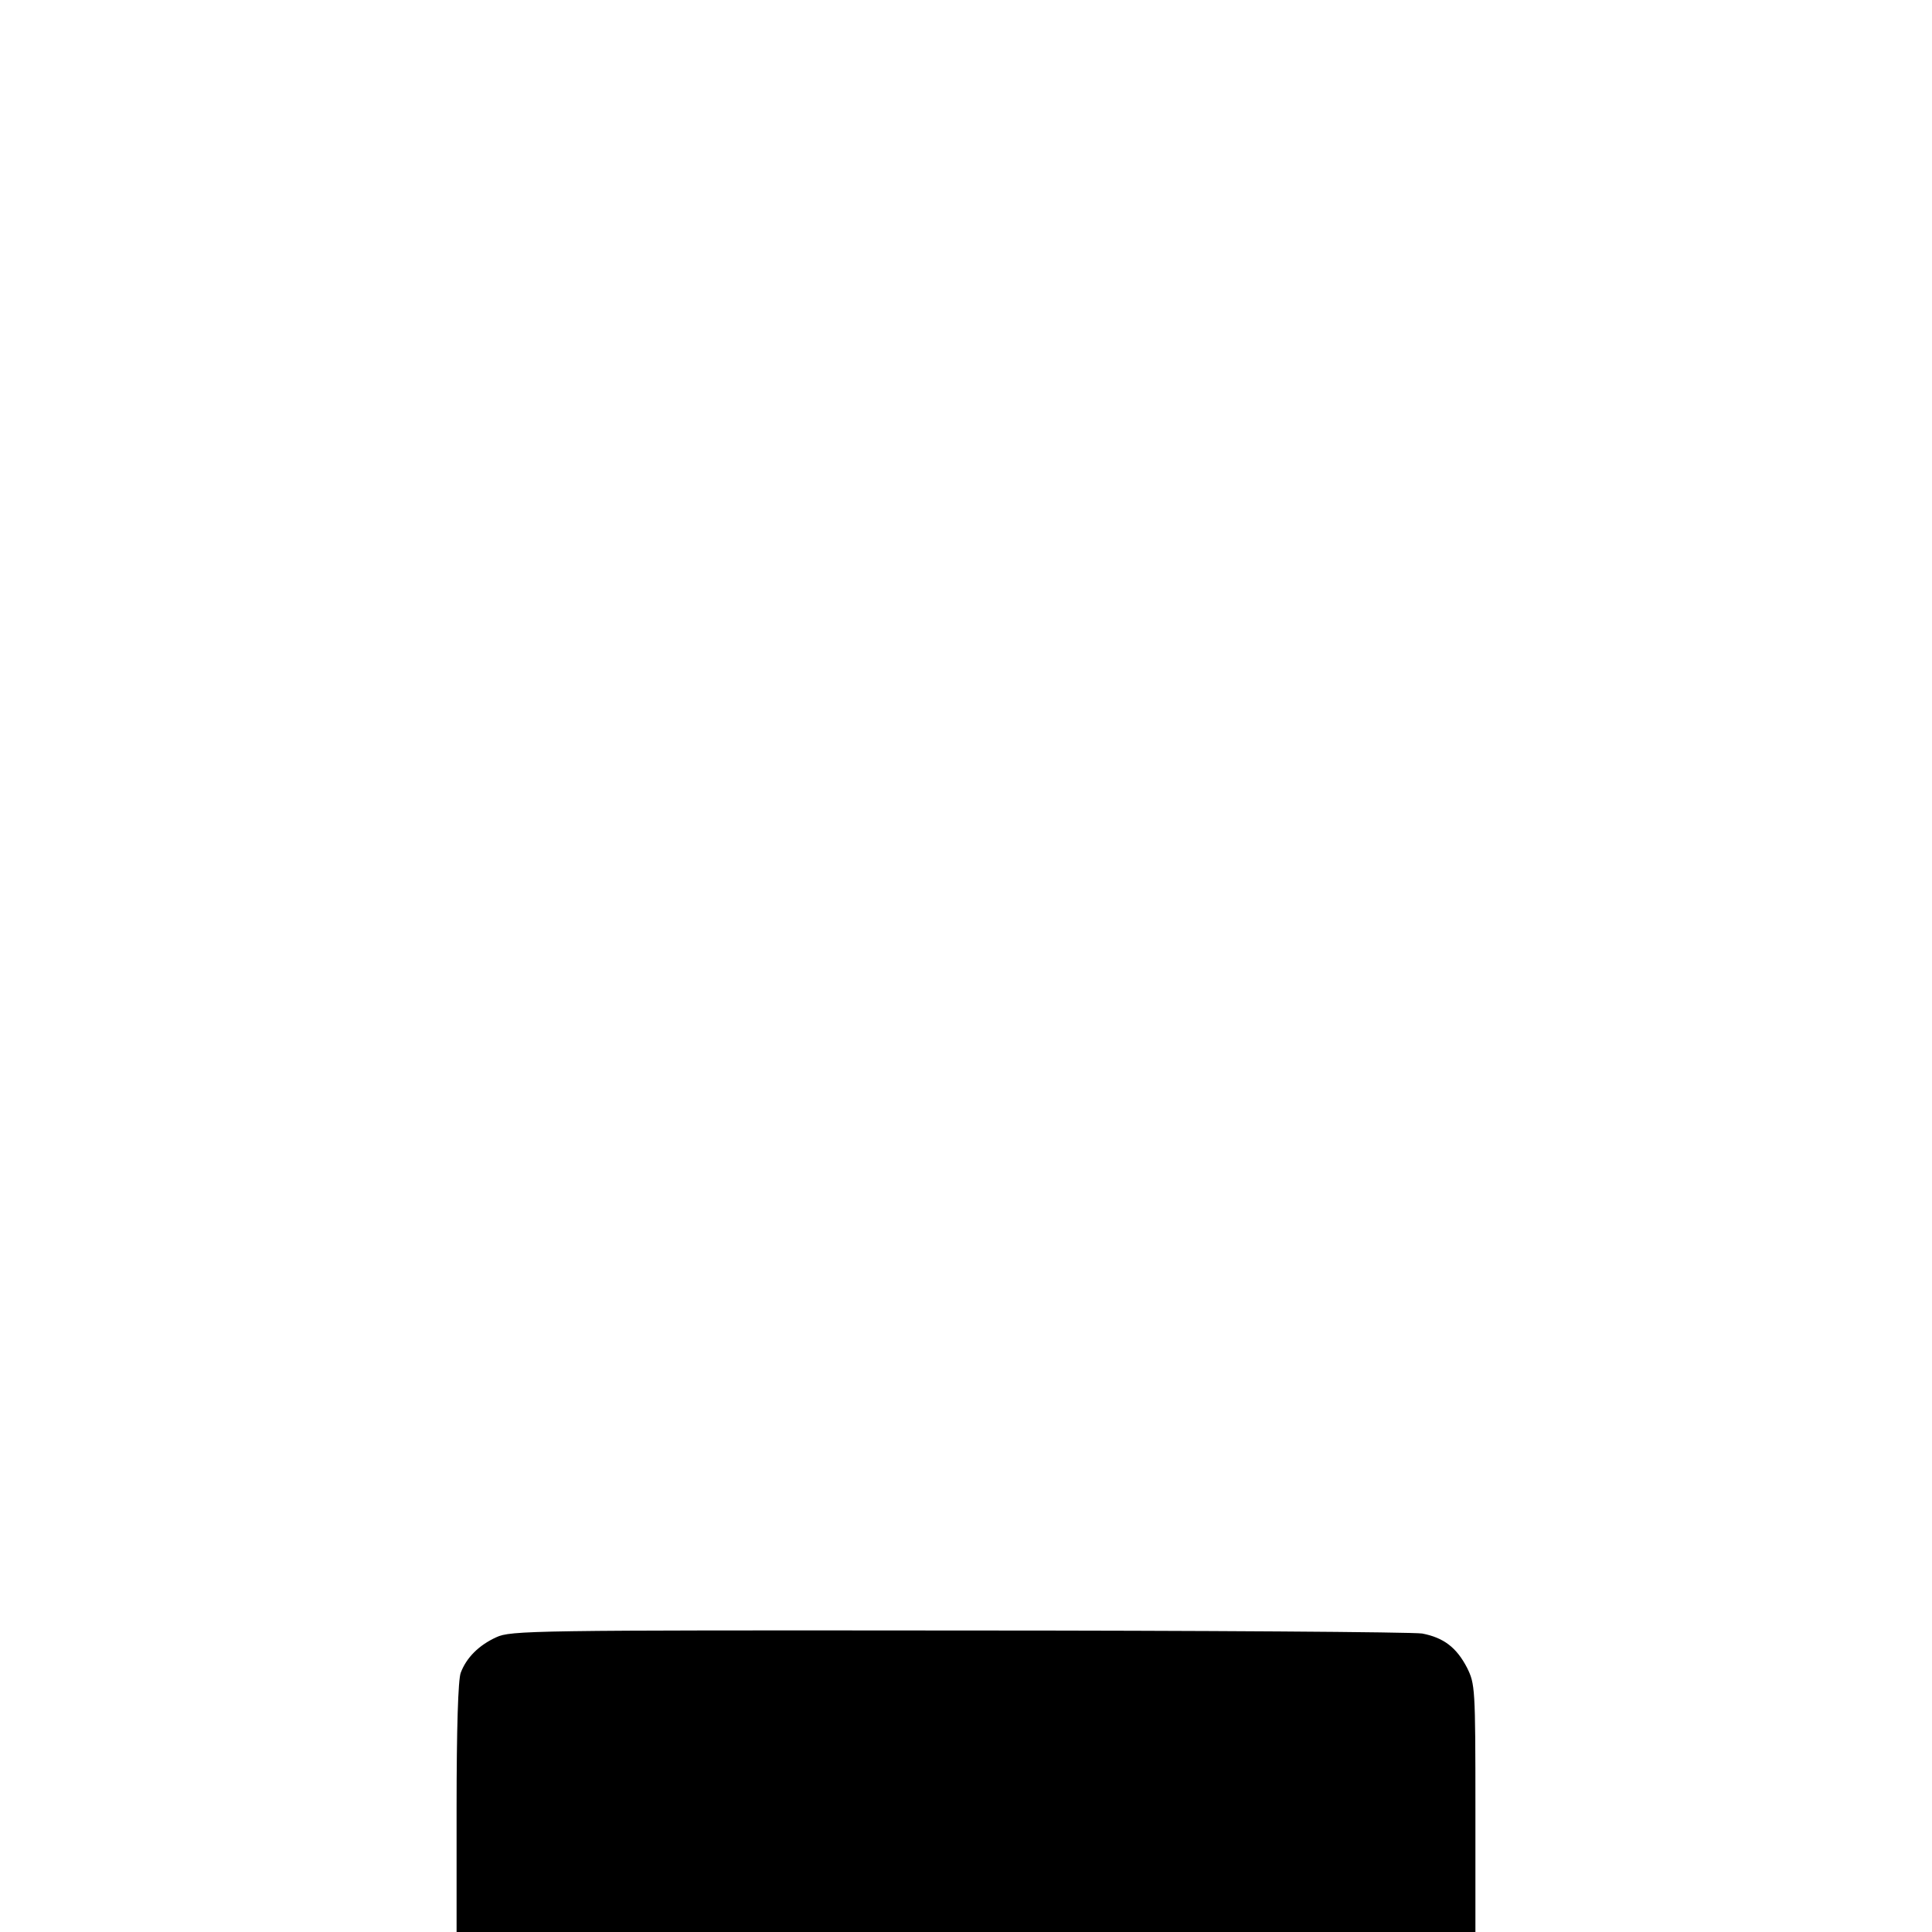
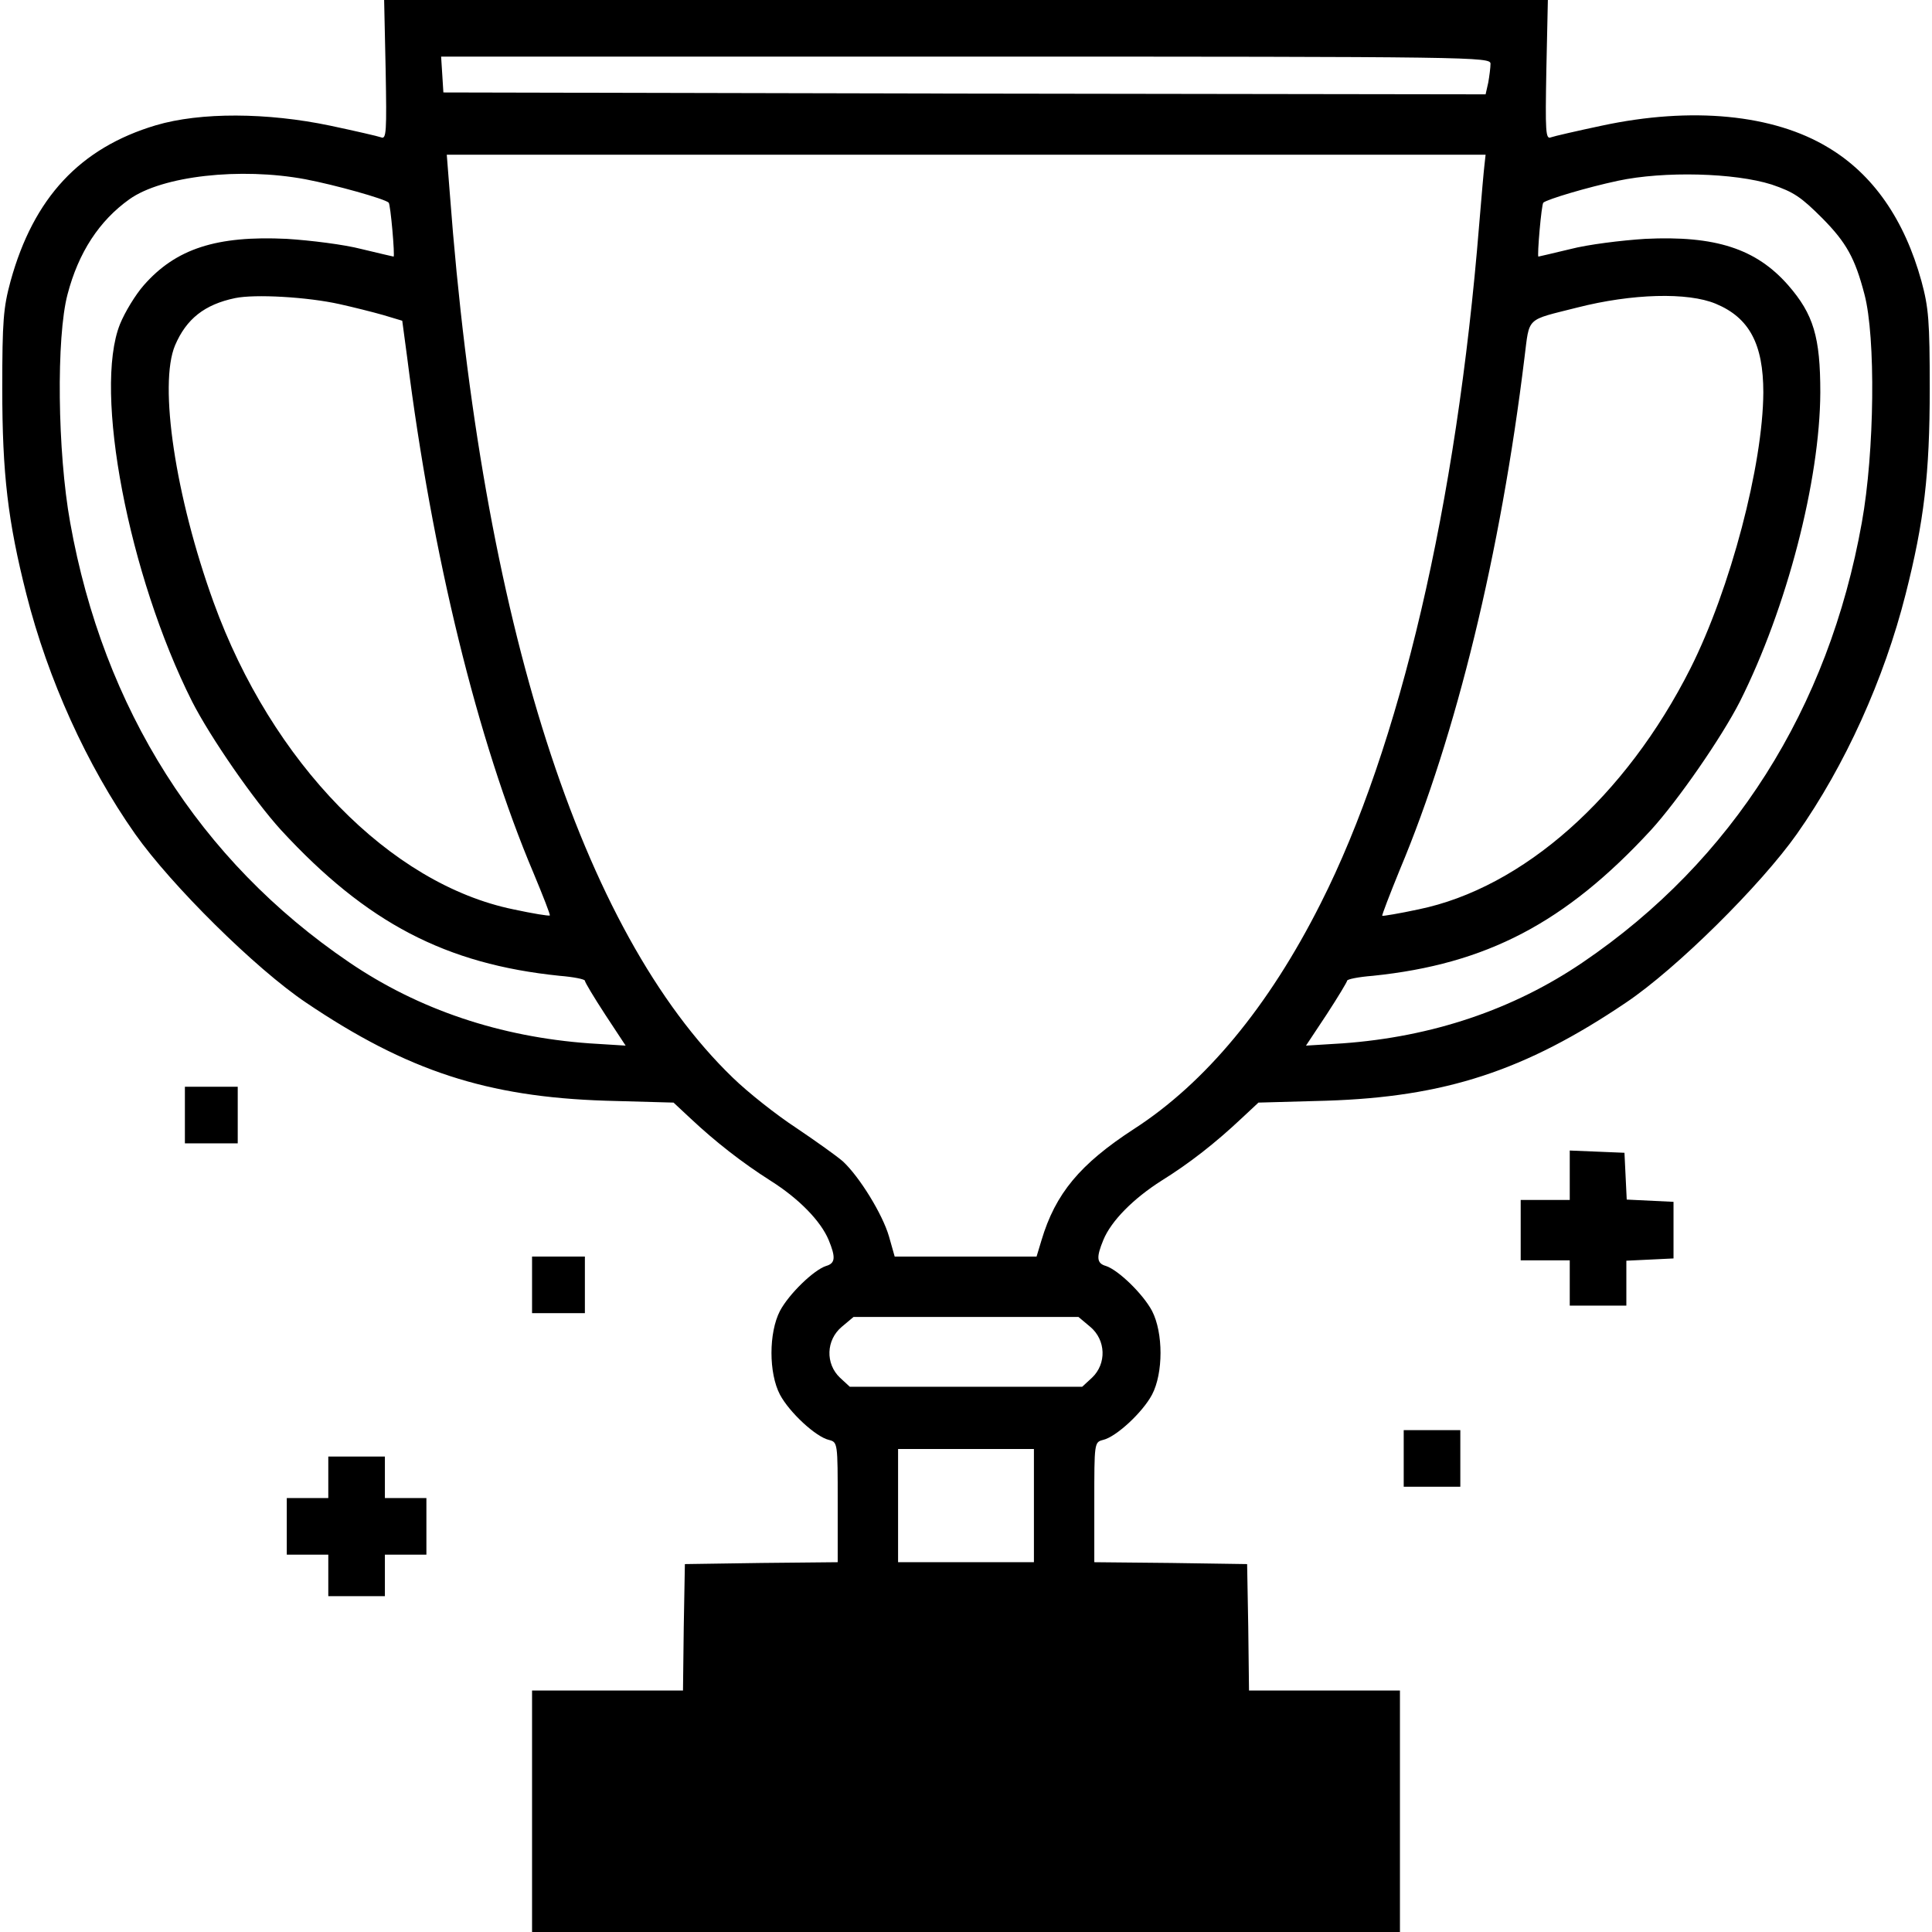
<svg xmlns="http://www.w3.org/2000/svg" version="1.0" width="512pt" height="512pt" viewBox="0 0 512 512" preserveAspectRatio="xMidYMid meet">
  <g transform="translate(0,512) scale(0.1,-0.1)" fill="#000000" stroke="none">
-     <path d="M1315 781 c-46 -21 -79 -54 -94 -94 -7 -18 -11 -149 -11 -358 l0 -329 1350 0 1350 0 0 328 c0 320 -1 329 -22 372 -28 54 -62 80 -119 91 -24 4 -577 8 -1229 8 -1131 1 -1187 0 -1225 -18z" />
+     <path d="M1022 4935 c3 -164 2 -185 -12 -179 -8 3 -69 17 -135 31 -167 35 -344 36 -462 1 -201 -60 -324 -192 -385 -413 -19 -70 -22 -105 -22 -285 0 -226 15 -352 64 -545 57 -225 160 -453 288 -635 96 -136 319 -357 453 -447 268 -181 480 -250 794 -260 l180 -5 45 -42 c65 -61 135 -116 212 -165 76 -48 133 -107 154 -157 19 -46 18 -62 -7 -69 -33 -11 -98 -74 -122 -119 -30 -58 -30 -165 0 -222 25 -47 95 -112 130 -120 23 -6 23 -8 23 -165 l0 -159 -202 -2 -203 -3 -3 -168 -2 -167 -200 0 -200 0 0 -320 0 -320 1150 0 1150 0 0 320 0 320 -200 0 -200 0 -2 168 -3 167 -202 3 -203 2 0 159 c0 157 0 159 23 165 35 8 105 73 130 120 30 57 30 164 0 222 -24 45 -89 108 -122 119 -25 7 -26 23 -7 69 21 51 80 110 154 157 74 46 143 100 212 165 l45 42 180 5 c314 10 526 79 794 260 134 90 357 311 453 447 128 182 231 410 288 635 49 193 64 319 64 545 0 180 -3 215 -22 285 -45 163 -128 283 -247 354 -145 88 -362 109 -600 58 -66 -14 -127 -28 -135 -31 -14 -6 -15 15 -12 179 l4 185 -1542 0 -1542 0 4 -185z m2928 16 c0 -10 -3 -33 -6 -50 l-7 -31 -1381 2 -1381 3 -3 48 -3 47 1390 0 c1353 0 1391 -1 1391 -19z m-16 -268 c-2 -16 -8 -86 -14 -158 -60 -743 -210 -1384 -420 -1799 -138 -274 -306 -476 -495 -598 -143 -93 -208 -171 -245 -295 l-13 -43 -188 0 -188 0 -15 53 c-17 59 -78 158 -122 199 -16 14 -72 54 -124 89 -52 34 -128 94 -168 133 -402 388 -665 1210 -750 2344 l-8 102 1376 0 1377 0 -3 -27z m-3125 -38 c79 -15 211 -52 221 -62 5 -4 17 -143 13 -143 -1 0 -39 9 -85 20 -46 12 -135 23 -198 27 -186 9 -294 -26 -379 -123 -22 -25 -50 -71 -63 -103 -71 -177 23 -666 191 -1000 49 -96 164 -262 236 -341 227 -246 436 -355 738 -386 37 -3 67 -9 67 -13 0 -4 24 -44 54 -90 l54 -82 -96 6 c-236 17 -452 89 -637 215 -396 269 -651 672 -739 1165 -34 188 -37 492 -7 605 29 111 84 195 164 252 87 62 294 85 466 53z m3886 -14 c59 -20 78 -33 135 -90 63 -64 86 -105 111 -201 30 -113 27 -417 -7 -605 -88 -493 -343 -896 -739 -1165 -185 -126 -401 -198 -637 -215 l-97 -6 55 83 c30 46 54 86 54 89 0 4 30 10 68 13 301 31 510 140 737 386 72 79 187 245 236 341 124 247 212 585 213 819 0 147 -18 207 -85 284 -85 97 -193 132 -379 123 -63 -4 -152 -15 -198 -27 -46 -11 -84 -20 -85 -20 -4 0 8 139 13 143 11 9 114 40 198 58 122 26 309 21 407 -10z m-3795 -317 c36 -8 88 -21 116 -29 l50 -15 13 -97 c66 -524 186 -1015 335 -1367 25 -60 45 -111 43 -112 -2 -2 -45 5 -96 16 -327 67 -641 389 -795 814 -101 279 -146 577 -102 681 30 70 78 108 159 125 53 11 192 3 277 -16z m3647 1 c89 -37 126 -107 126 -235 -1 -192 -87 -520 -193 -731 -172 -341 -444 -582 -721 -639 -51 -11 -94 -18 -96 -17 -1 2 20 57 47 123 149 355 267 839 330 1356 14 110 2 98 140 133 145 37 293 41 367 10z m-1658 -2711 c42 -35 44 -98 5 -135 l-26 -24 -308 0 -308 0 -26 24 c-39 37 -37 100 5 135 l31 26 298 0 298 0 31 -26z m-149 -474 l0 -150 -180 0 -180 0 0 150 0 150 180 0 180 0 0 -150z" />
+     <path d="M490 2165 l0 -75 70 0 70 0 0 75 0 75 -70 0 -70 0 0 -75z" />
+     <path d="M4160 2005 l0 -65 -65 0 -65 0 0 -80 0 -80 65 0 65 0 0 -60 0 -60 75 0 75 0 0 60 0 59 63 3 62 3 0 75 0 75 -62 3 -62 3 -3 62 -3 62 -72 3 -73 3 0 -66z" />
+     <path d="M1410 1715 l0 -75 70 0 70 0 0 75 0 75 -70 0 -70 0 0 -75z" />
+     <path d="M3720 1255 l0 -75 75 0 75 0 0 75 0 75 -75 0 -75 0 0 -75z" />
+     <path d="M870 1205 l0 -55 -55 0 -55 0 0 -75 0 -75 55 0 55 0 0 -55 0 -55 75 0 75 0 0 55 0 55 55 0 55 0 0 75 0 75 -55 0 -55 0 0 55 0 55 -75 0 -75 0 0 -55z" />
  </g>
</svg>
